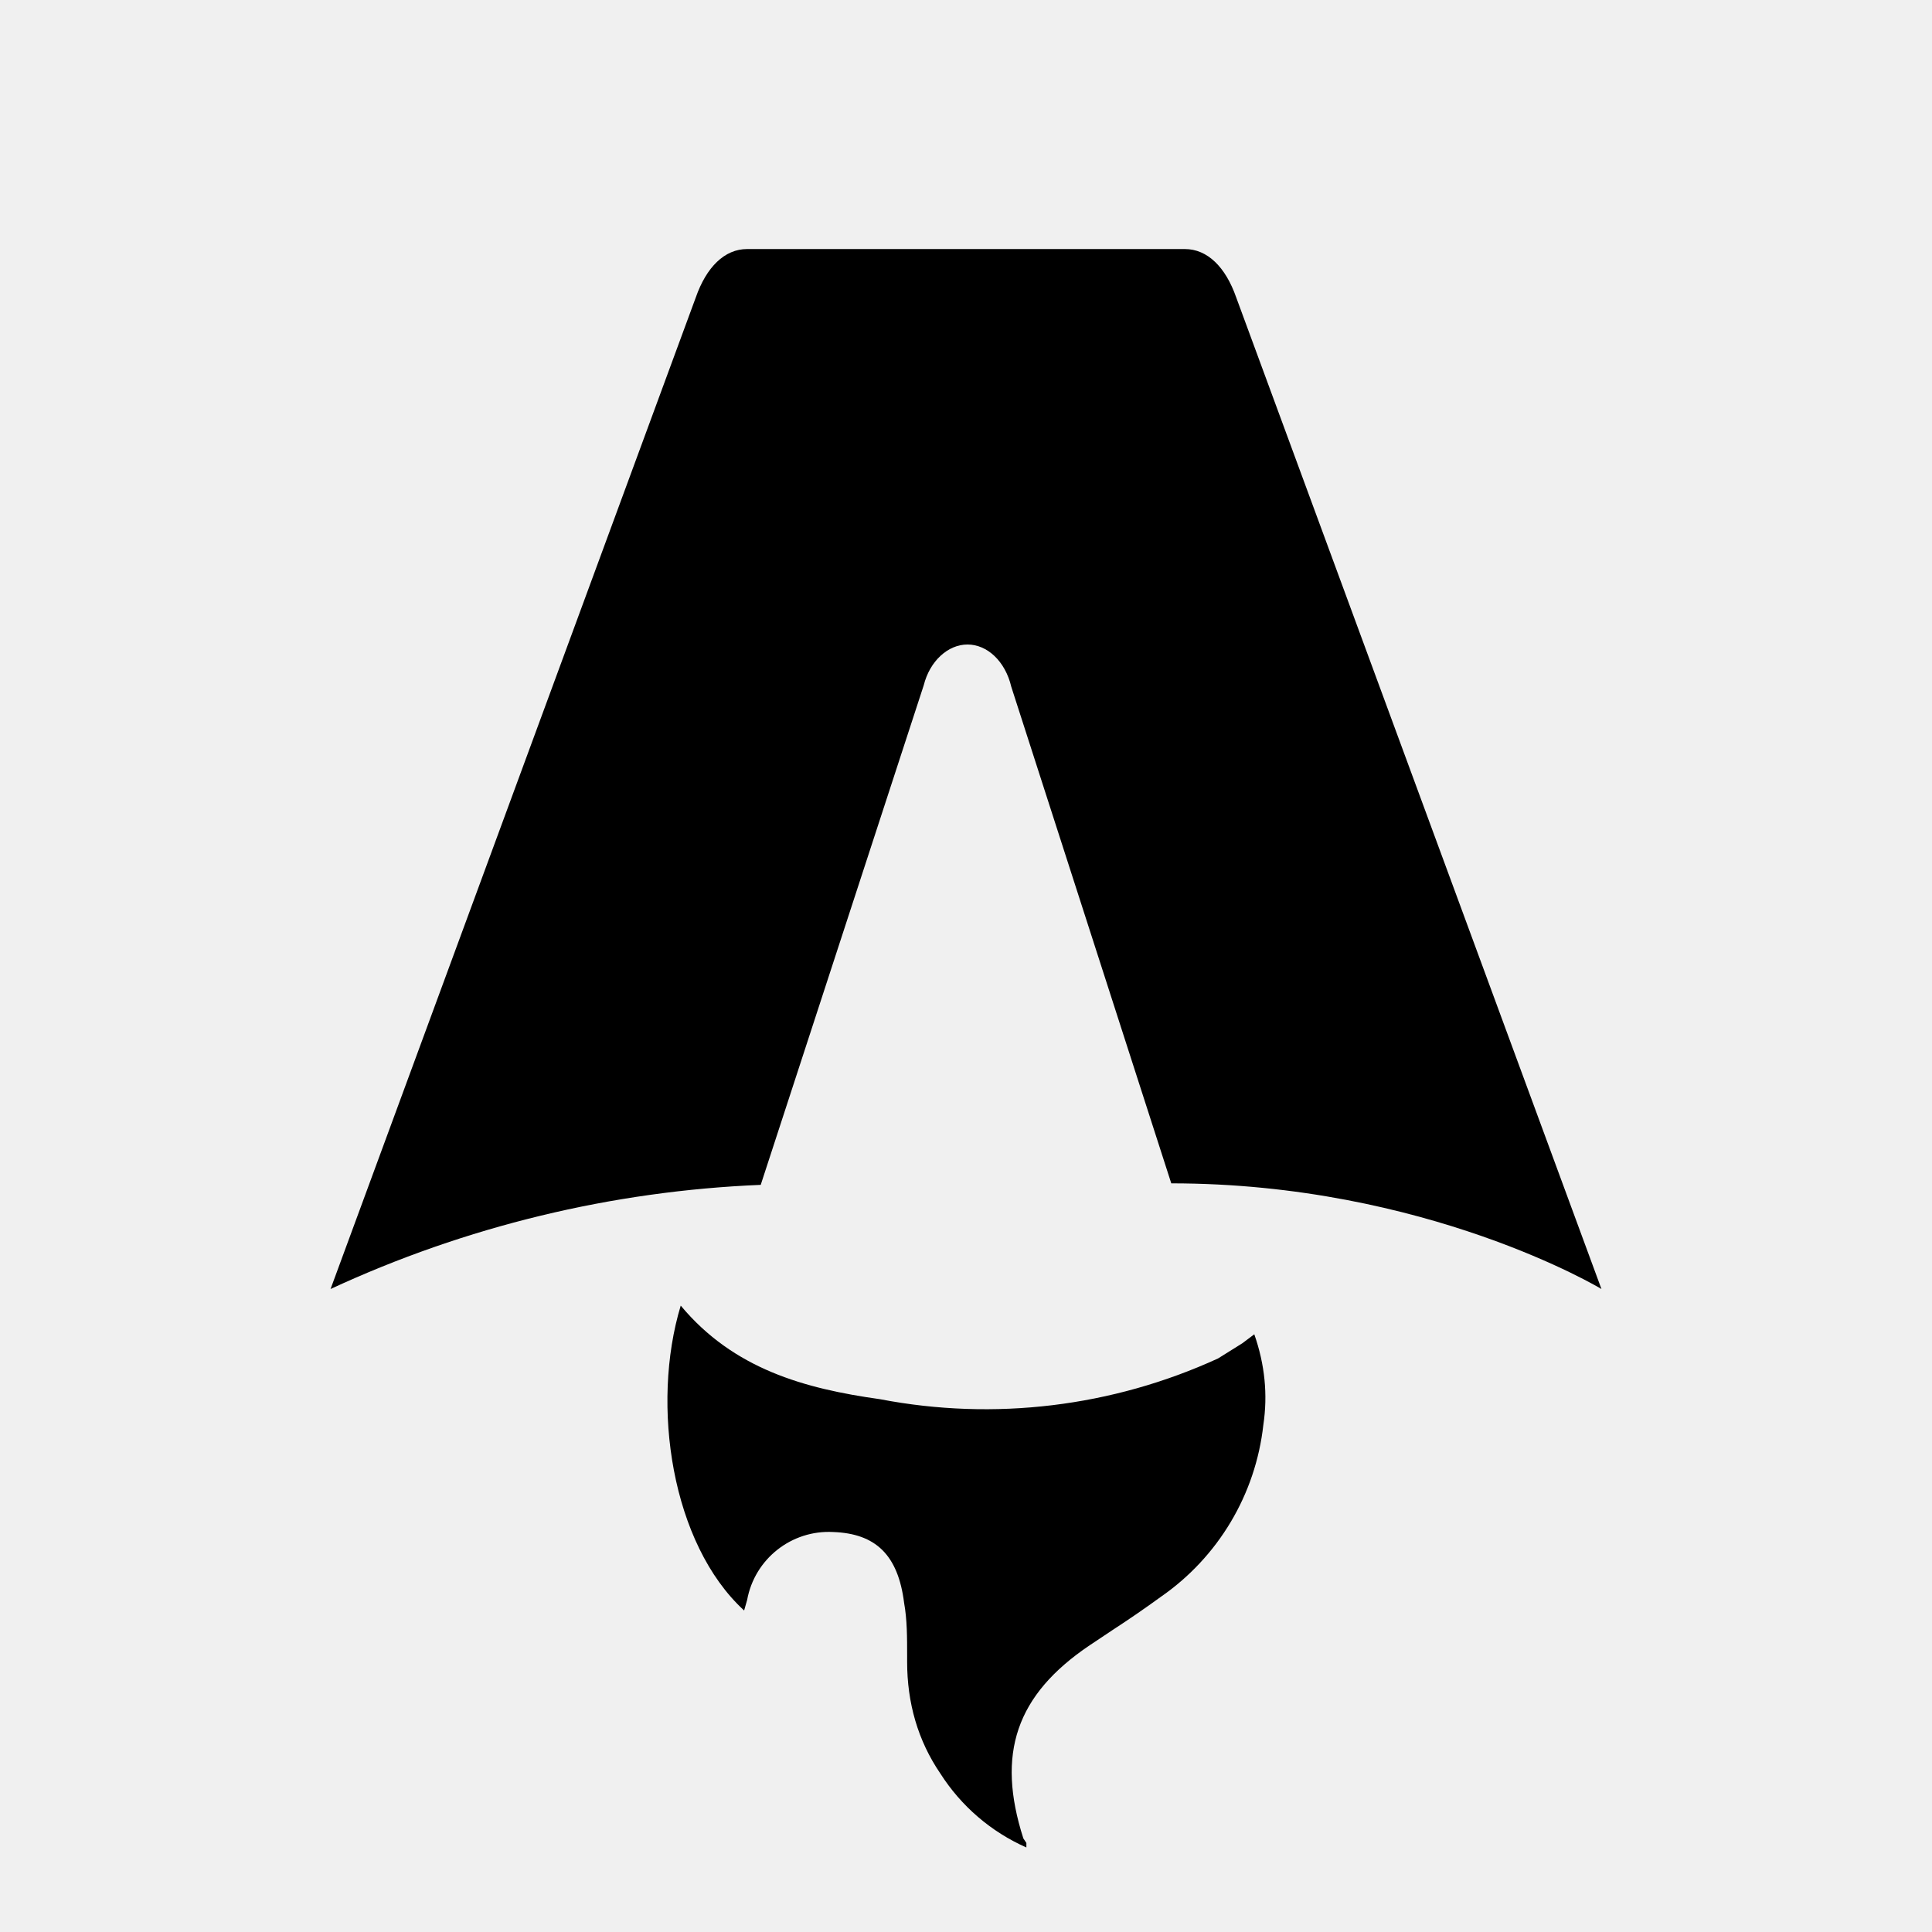
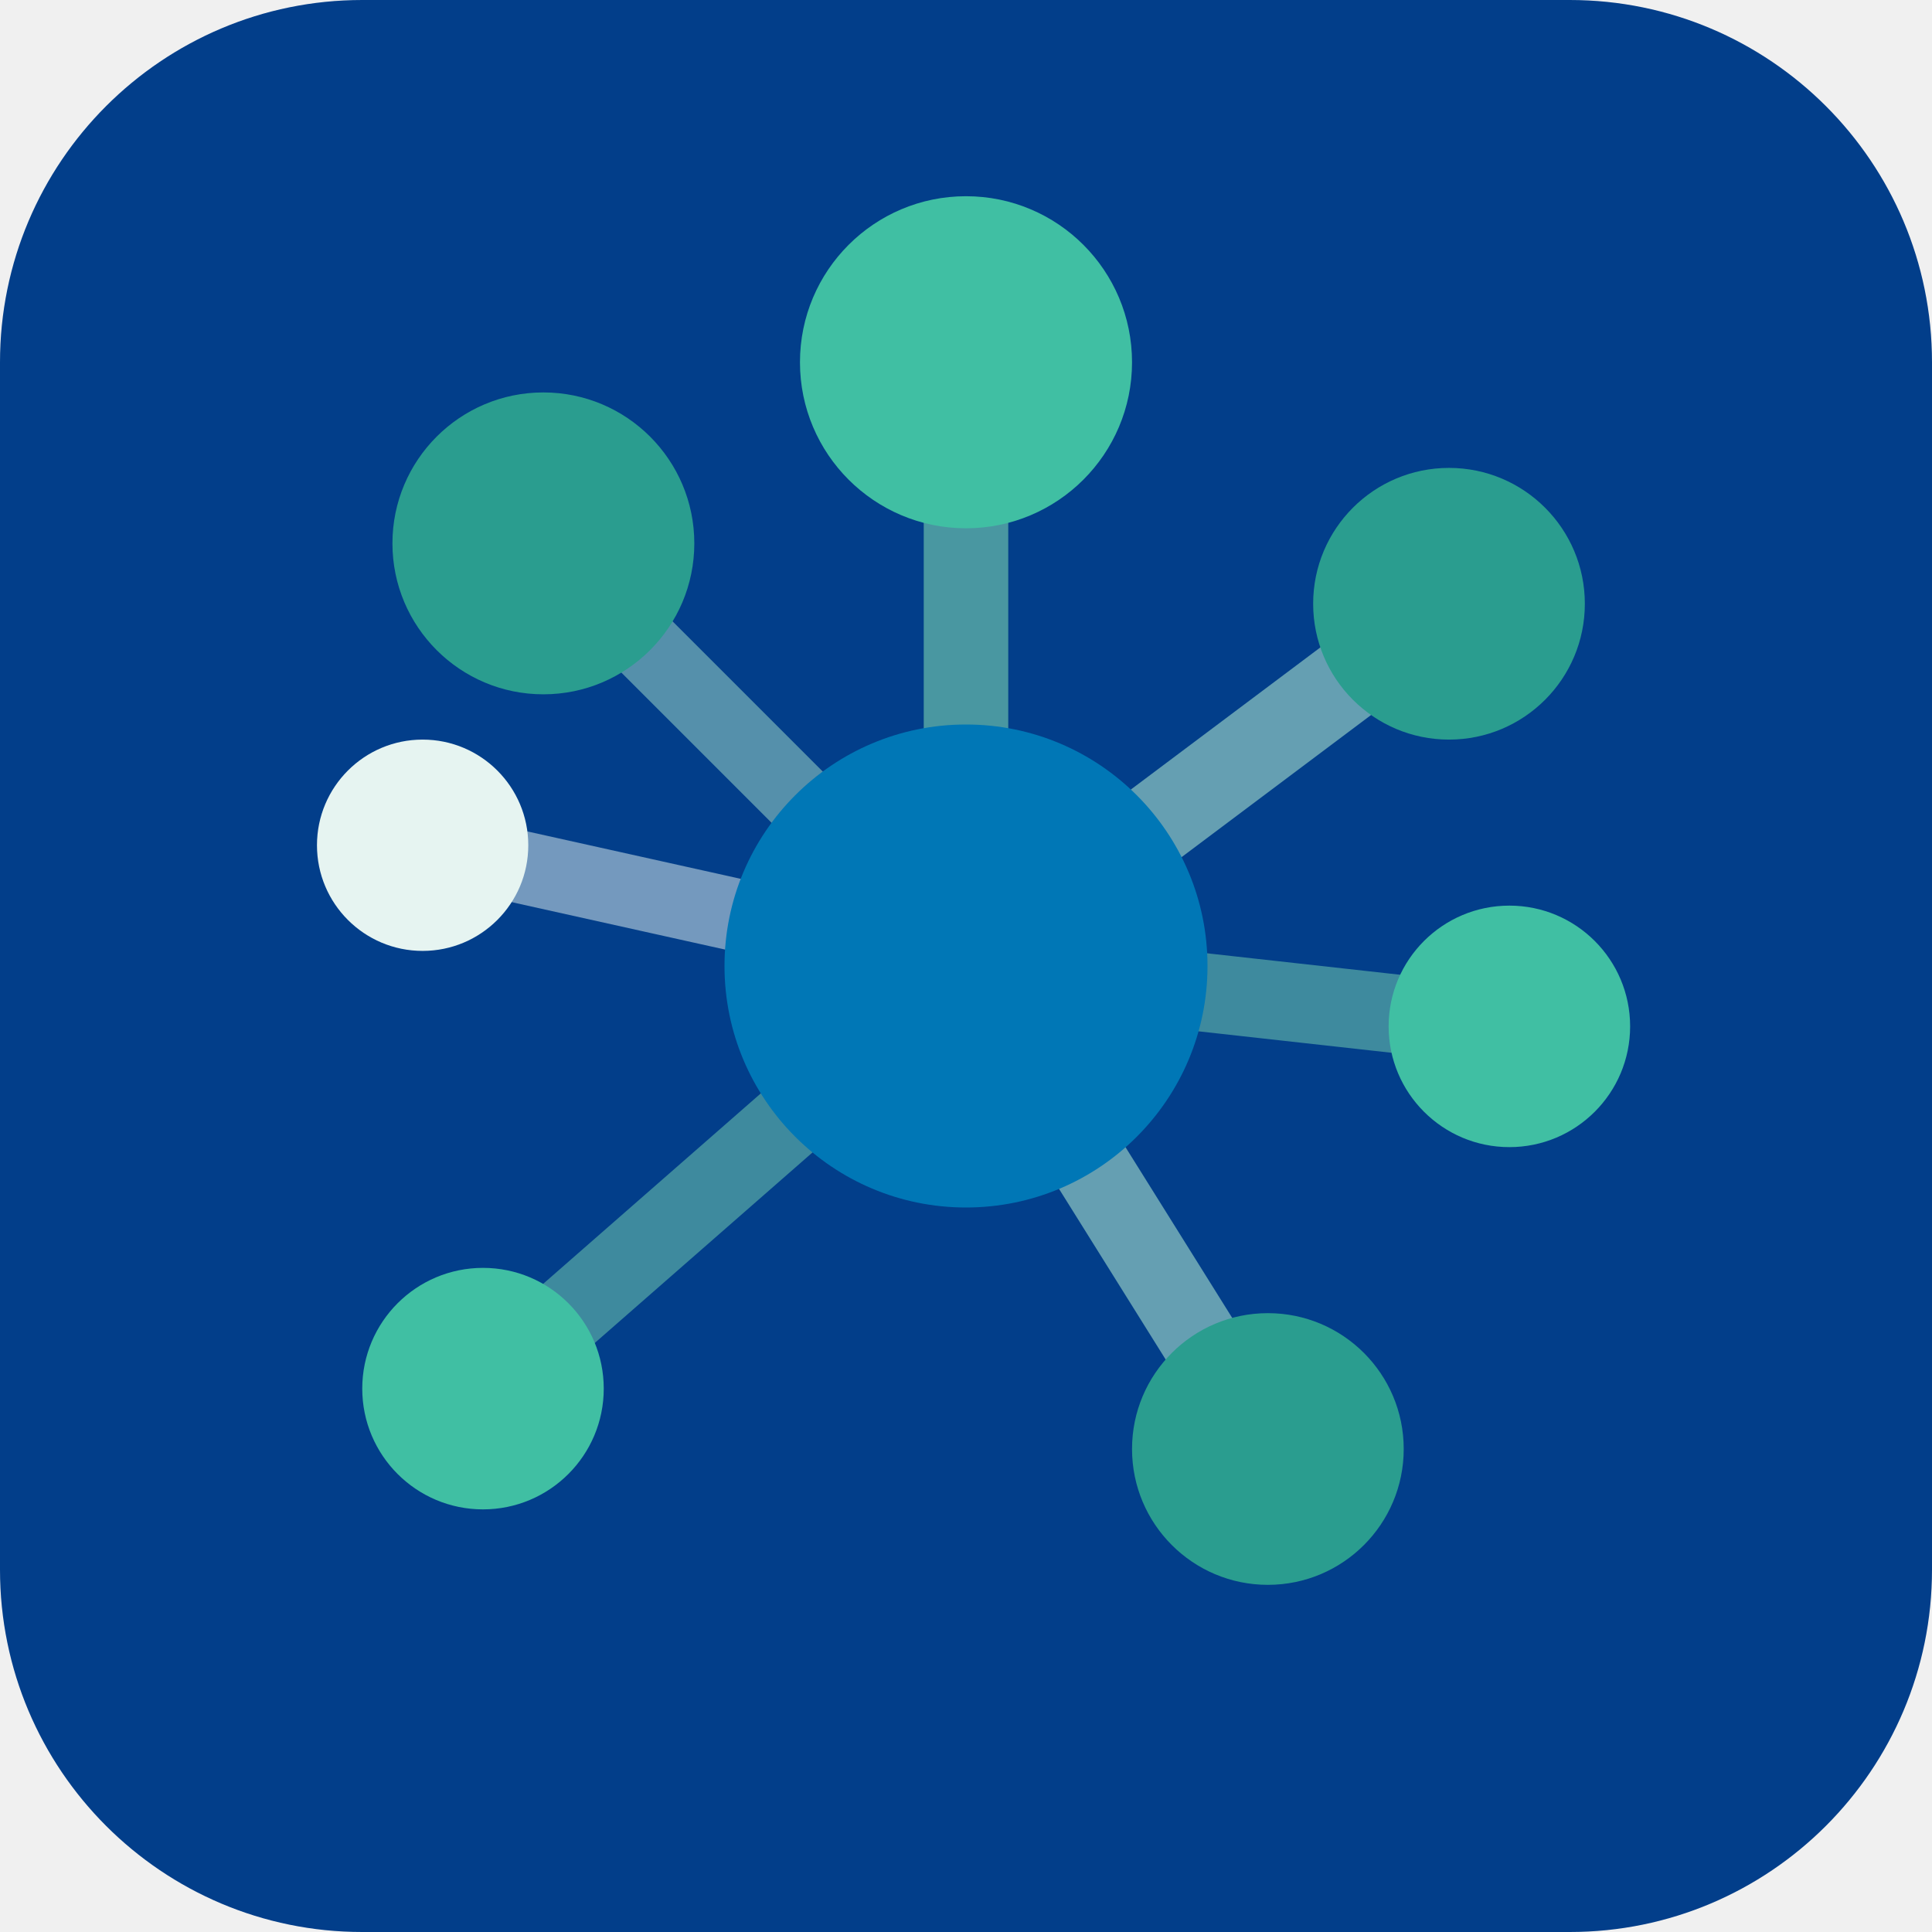
- <svg xmlns="http://www.w3.org/2000/svg" fill="none" viewBox="0 0 128 128">
-   <path d="M50.4 78.5a75.1 75.1 0 0 0-28.5 6.9l24.2-65.7c.7-2 1.9-3.2 3.4-3.2h29c1.5 0 2.7 1.2 3.4 3.2l24.2 65.7s-11.6-7-28.5-7L67 45.5c-.4-1.7-1.6-2.8-2.9-2.8-1.3 0-2.5 1.1-2.9 2.7L50.4 78.5Zm-1.1 28.2Zm-4.2-20.2c-2 6.6-.6 15.8 4.2 20.2a17.5 17.5 0 0 1 .2-.7 5.5 5.5 0 0 1 5.7-4.5c2.8.1 4.3 1.5 4.7 4.7.2 1.1.2 2.3.2 3.5v.4c0 2.7.7 5.2 2.2 7.4a13 13 0 0 0 5.7 4.9v-.3l-.2-.3c-1.8-5.6-.5-9.5 4.4-12.8l1.5-1a73 73 0 0 0 3.2-2.2 16 16 0 0 0 6.8-11.4c.3-2 .1-4-.6-6l-.8.6-1.6 1a37 37 0 0 1-22.4 2.7c-5-.7-9.7-2-13.2-6.2Z" />
-   <style>
-         path { fill: #000; }
-         @media (prefers-color-scheme: dark) {
-             path { fill: #FFF; }
-         }
-     </style>
+ <svg xmlns="http://www.w3.org/2000/svg" viewBox="0 0 32 32" fill="none">
+   <rect width="32" height="32" rx="6" fill="#023E8A" />
+   <g stroke-linecap="round">
+     <line x1="16" y1="16" x2="16" y2="6" stroke="#66BDAB" stroke-width="1.4" opacity="0.7" />
+     <line x1="16" y1="16" x2="24" y2="10" stroke="#99D3C7" stroke-width="1.4" opacity="0.65" />
+     <line x1="16" y1="16" x2="25" y2="17" stroke="#66BDAB" stroke-width="1.3" opacity="0.6" />
+     <line x1="16" y1="16" x2="21" y2="24" stroke="#99D3C7" stroke-width="1.3" opacity="0.65" />
+     <line x1="16" y1="16" x2="8" y2="23" stroke="#66BDAB" stroke-width="1.3" opacity="0.6" />
+     <line x1="16" y1="16" x2="7" y2="14" stroke="#E6F4F1" stroke-width="1.2" opacity="0.5" />
+     <line x1="16" y1="16" x2="9" y2="9" stroke="#99D3C7" stroke-width="1.2" opacity="0.55" />
+   </g>
+   <circle cx="9" cy="9" r="2.5" fill="#2A9D8F" />
+   <circle cx="16" cy="6" r="2.75" fill="#40BFA3" />
+   <circle cx="24" cy="10" r="2.25" fill="#2A9D8F" />
+   <circle cx="25" cy="17" r="2" fill="#40BFA3" />
+   <circle cx="21" cy="24" r="2.25" fill="#2A9D8F" />
+   <circle cx="8" cy="23" r="2" fill="#40BFA3" />
+   <circle cx="7" cy="14" r="1.75" fill="#E6F4F1" />
+   <circle cx="16" cy="16" r="4" fill="#0077B6" />
</svg>
